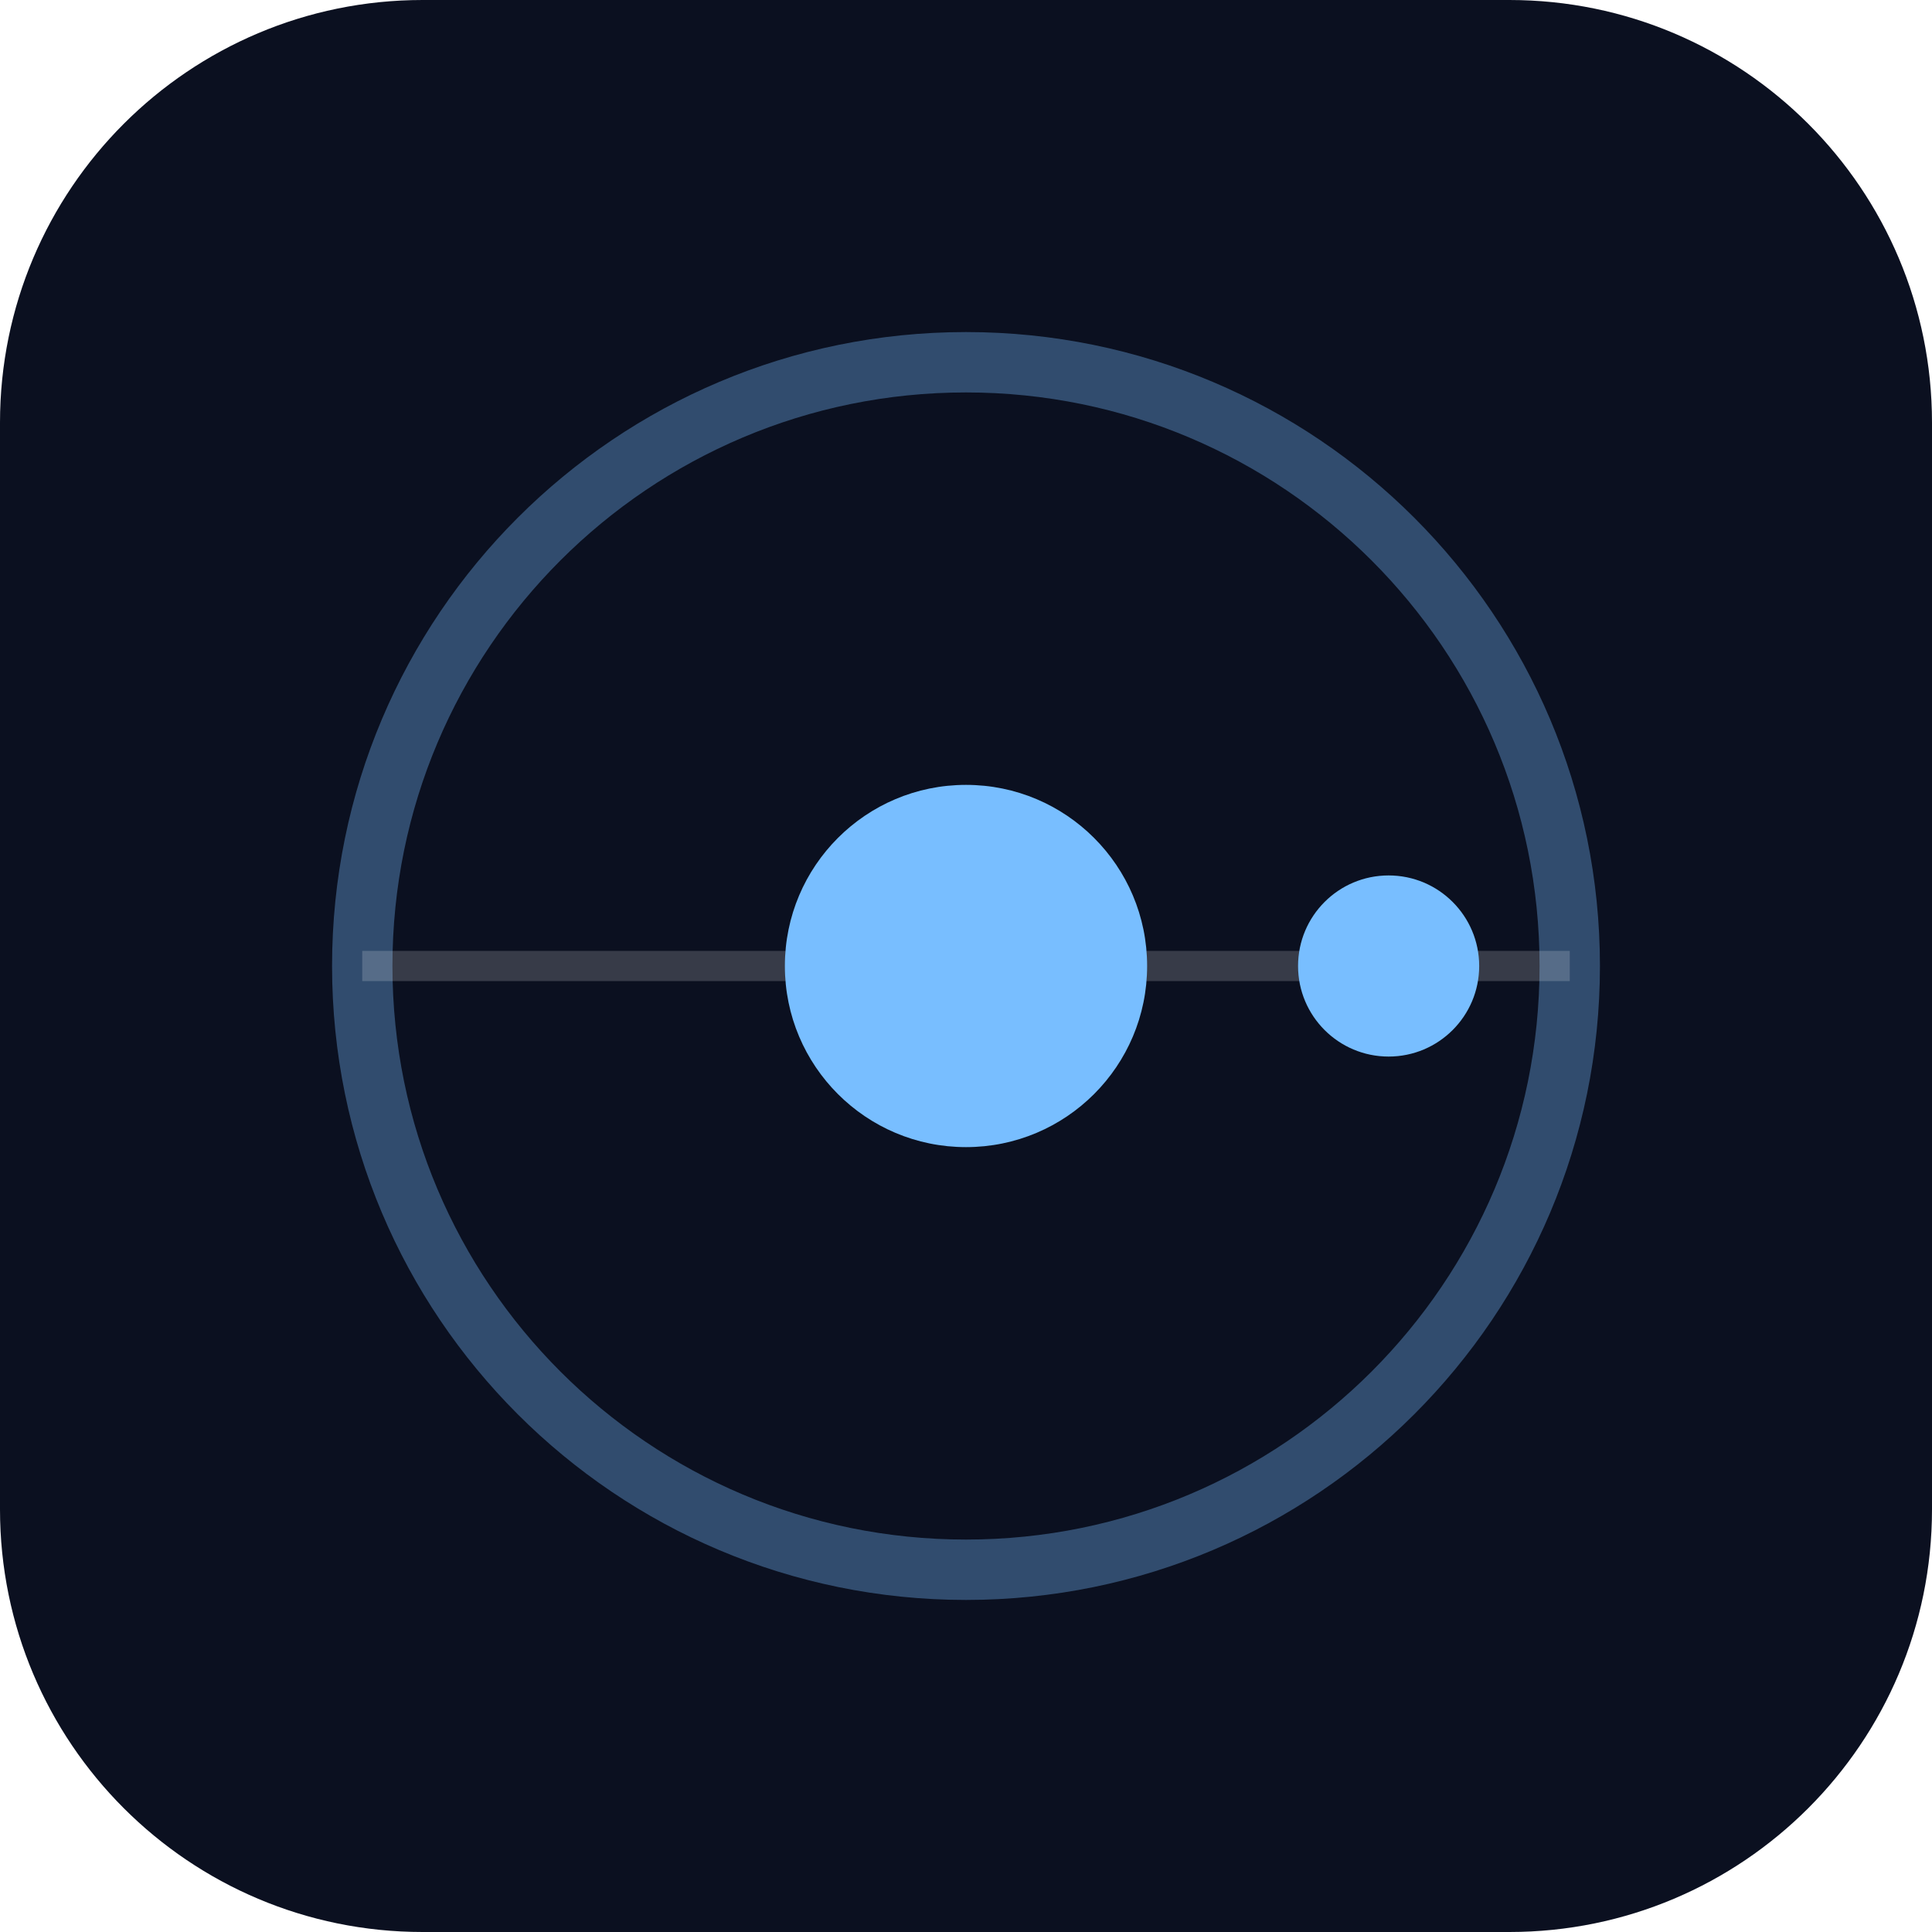
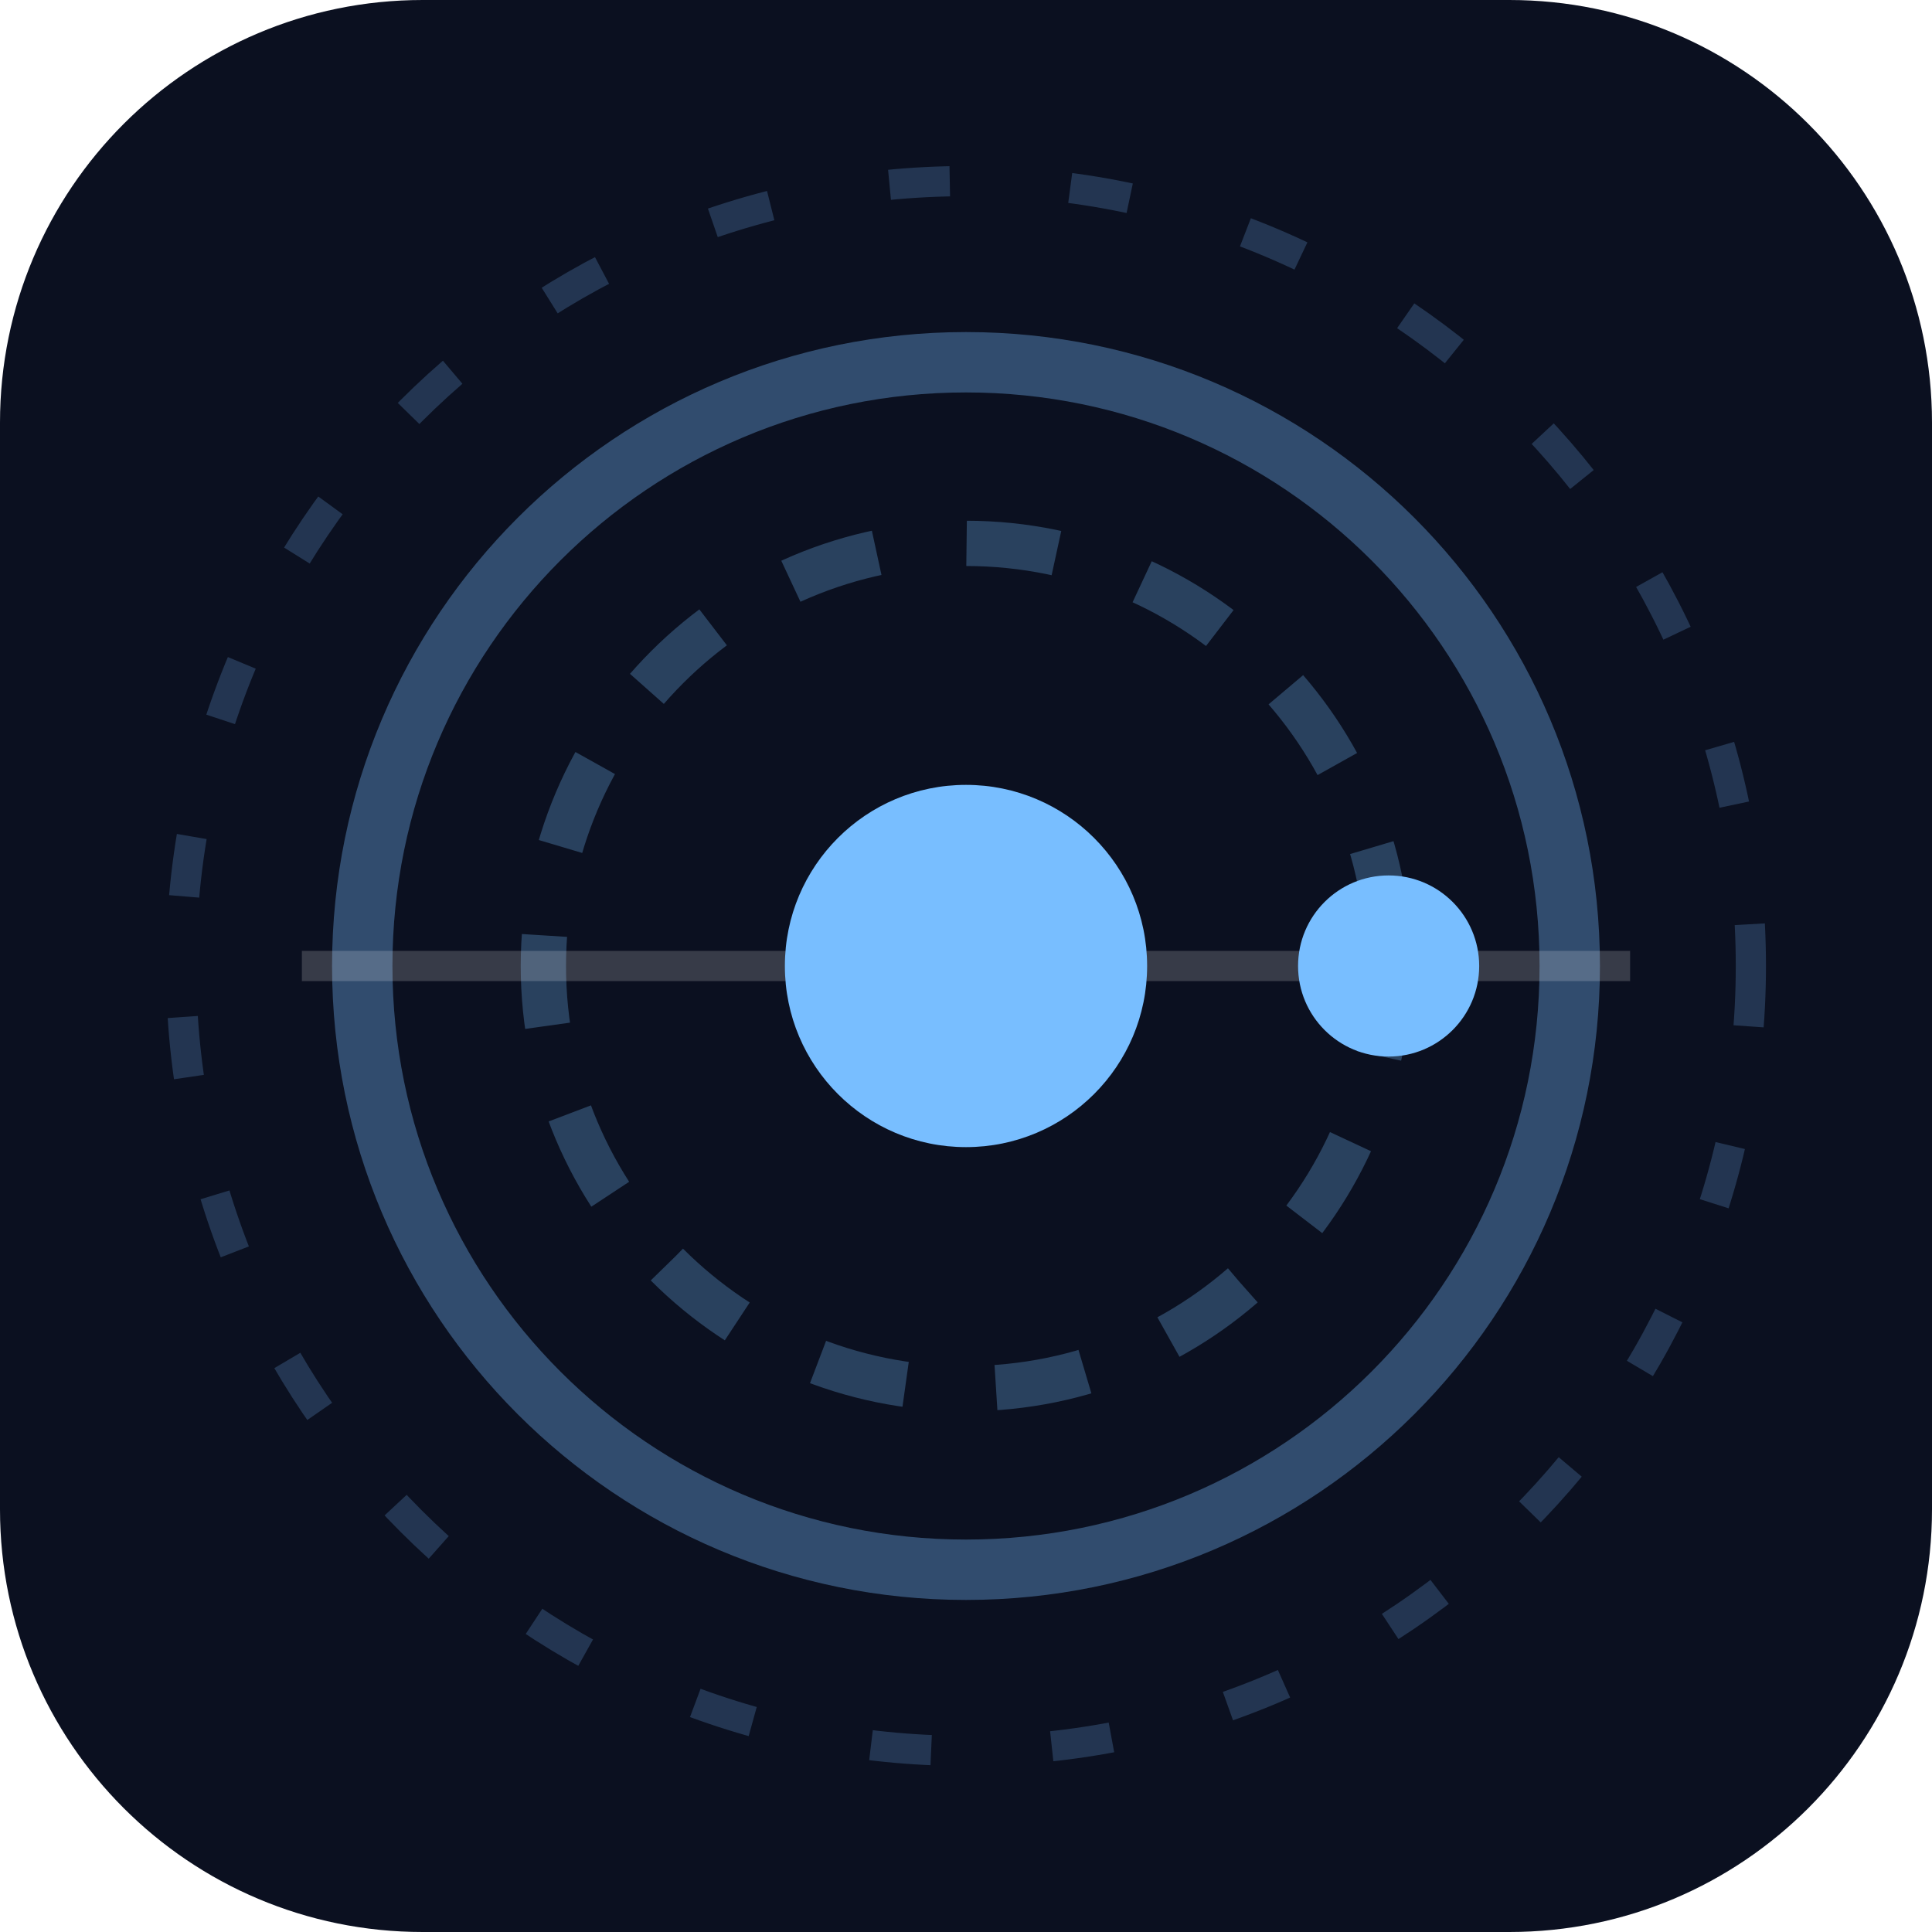
- <svg xmlns="http://www.w3.org/2000/svg" viewBox="0 0 64 64" width="64" height="64">
-   <rect width="64" height="64" rx="14" fill="#0B1020" />
+ <svg xmlns="http://www.w3.org/2000/svg" viewBox="0 0 64 64">
+   <rect width="64" height="64" fill="#0B1020" rx="14" />
  <circle cx="32" cy="32" r="20" fill="none" stroke="rgba(120,190,255,0.35)" stroke-width="2" />
-   <line x1="12" y1="32" x2="52" y2="32" stroke="rgba(255,255,255,0.18)" stroke-width="1" />
+   <circle cx="32" cy="32" r="14" fill="none" stroke="rgba(120,190,255,0.28)" stroke-dasharray="3 3" stroke-width="1.5" />
+   <circle cx="32" cy="32" r="26" fill="none" stroke="rgba(120,190,255,0.22)" stroke-dasharray="2 4" />
+   <path stroke="rgba(255,255,255,0.18)" d="M10 32h44" />
  <circle cx="32" cy="32" r="6" fill="#78BEFF" />
  <circle cx="46" cy="32" r="3" fill="#78BEFF" />
</svg>
